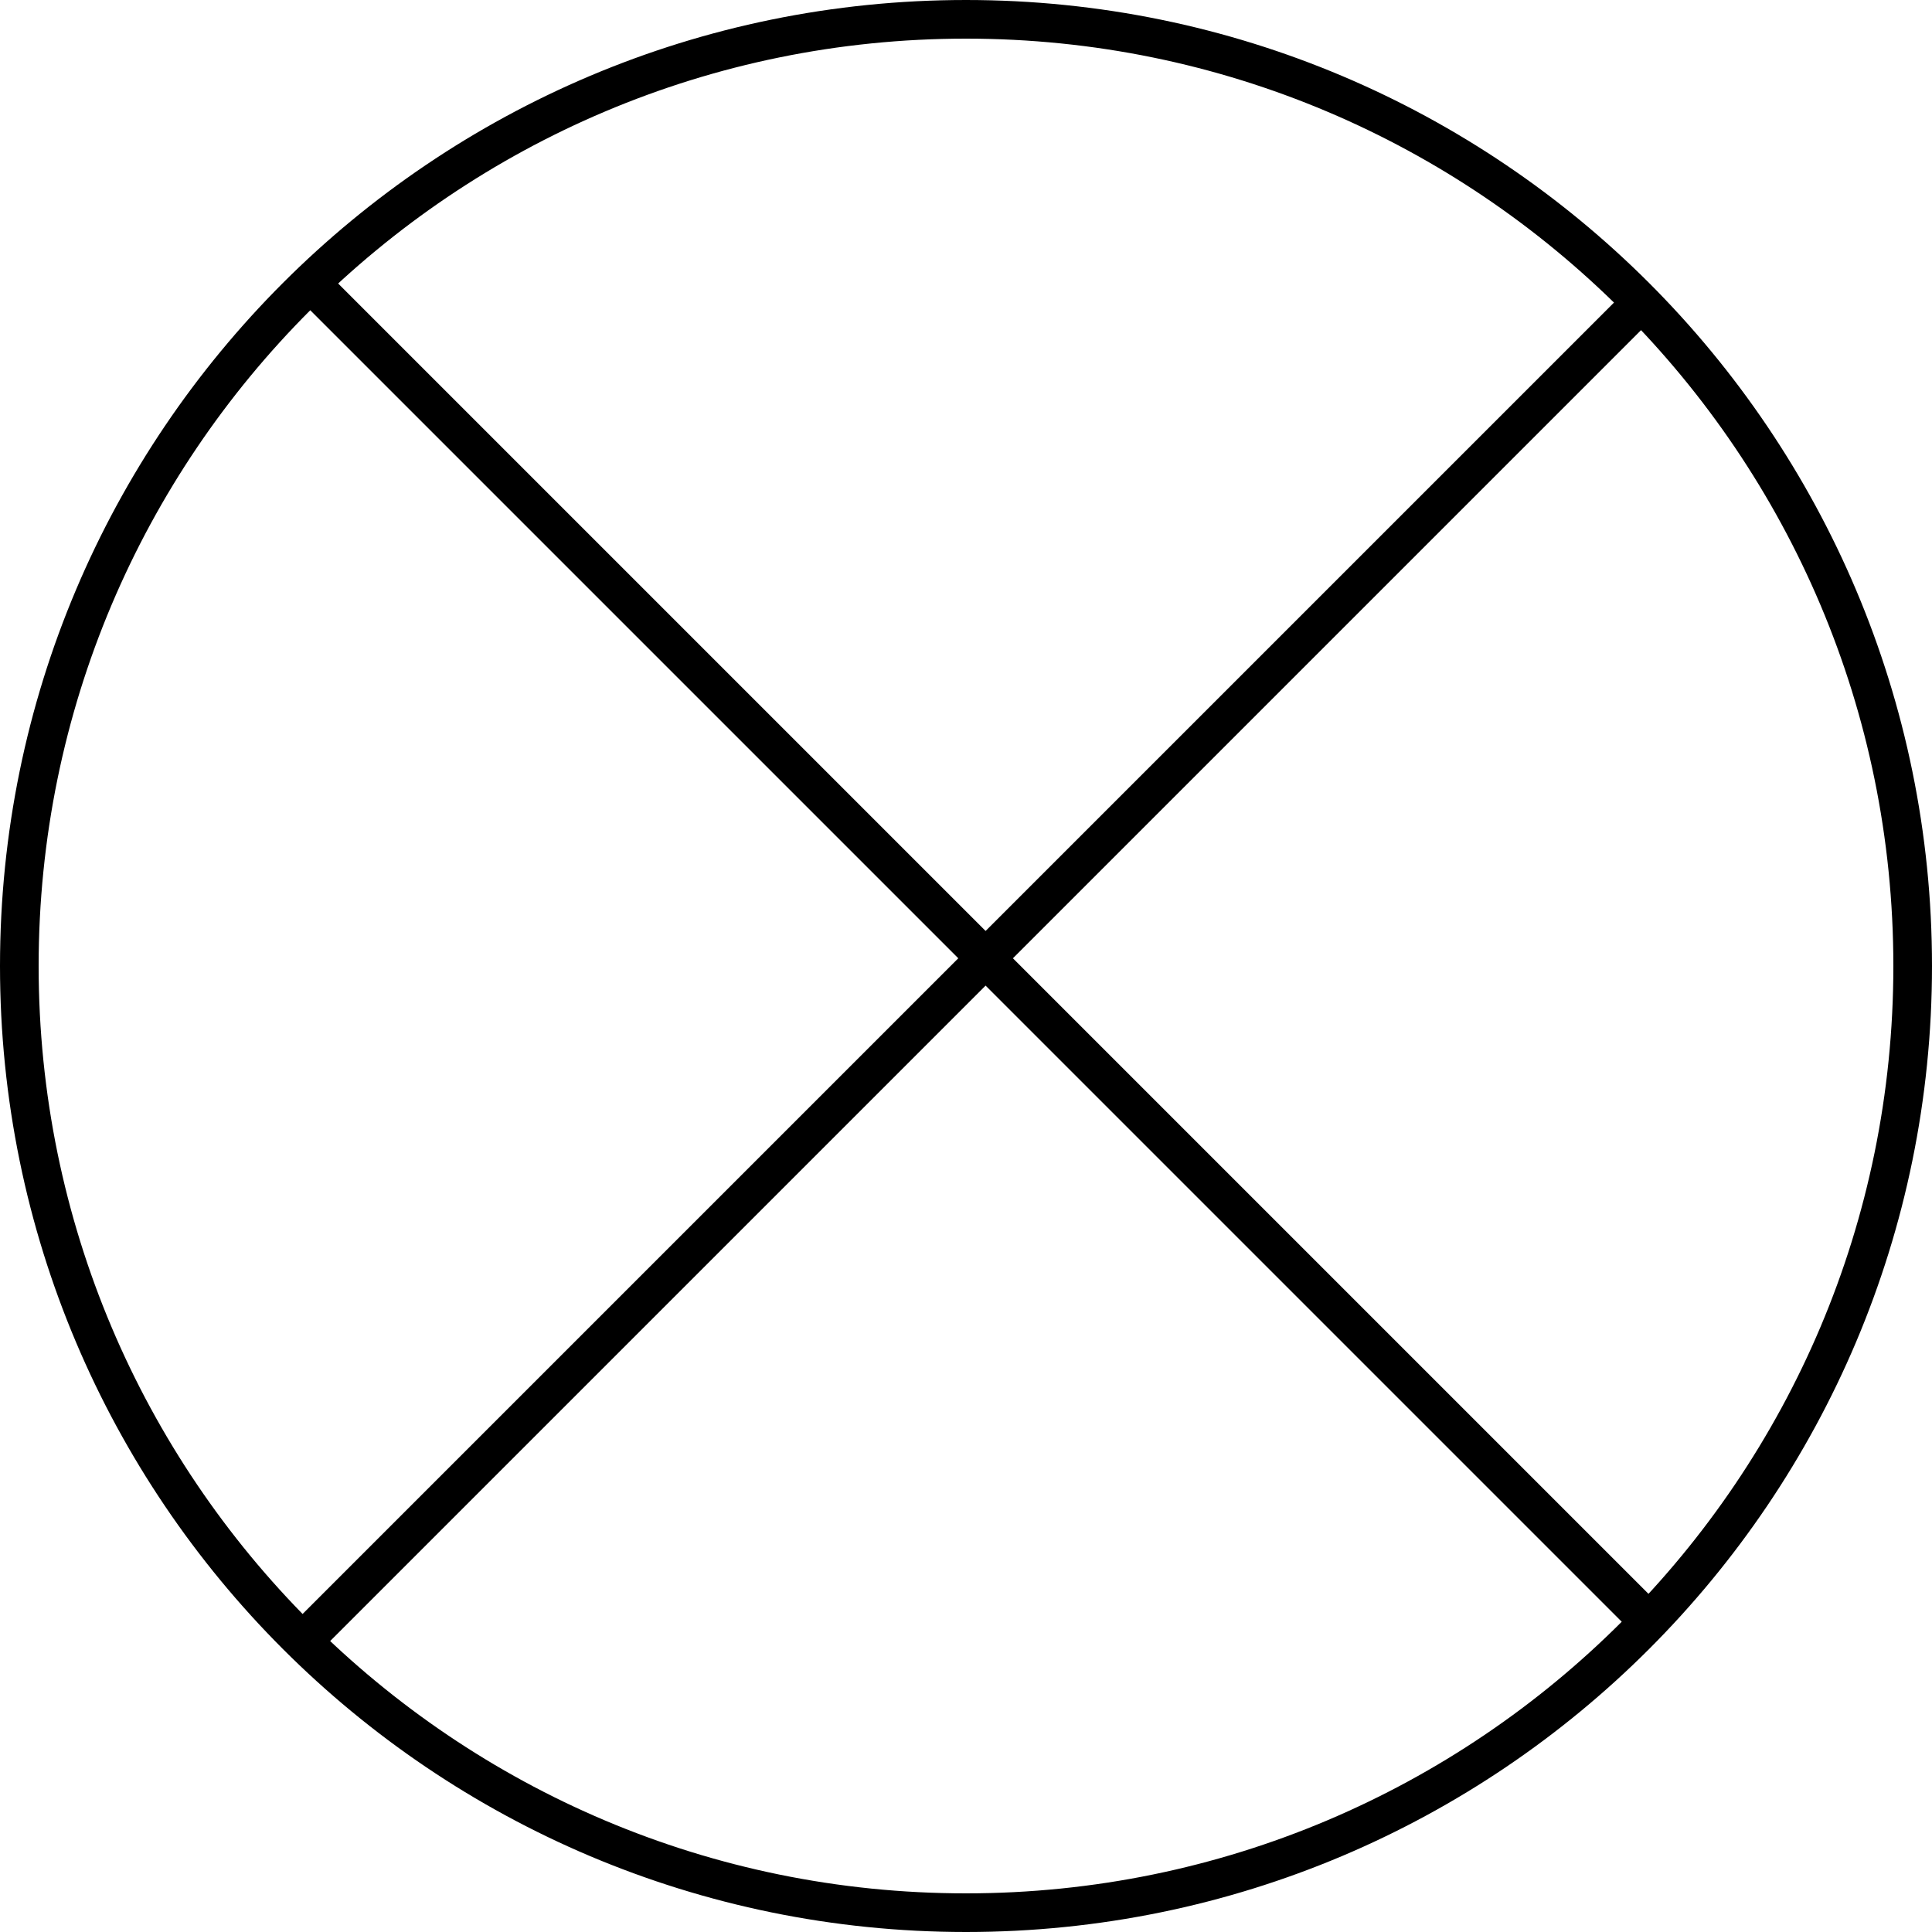
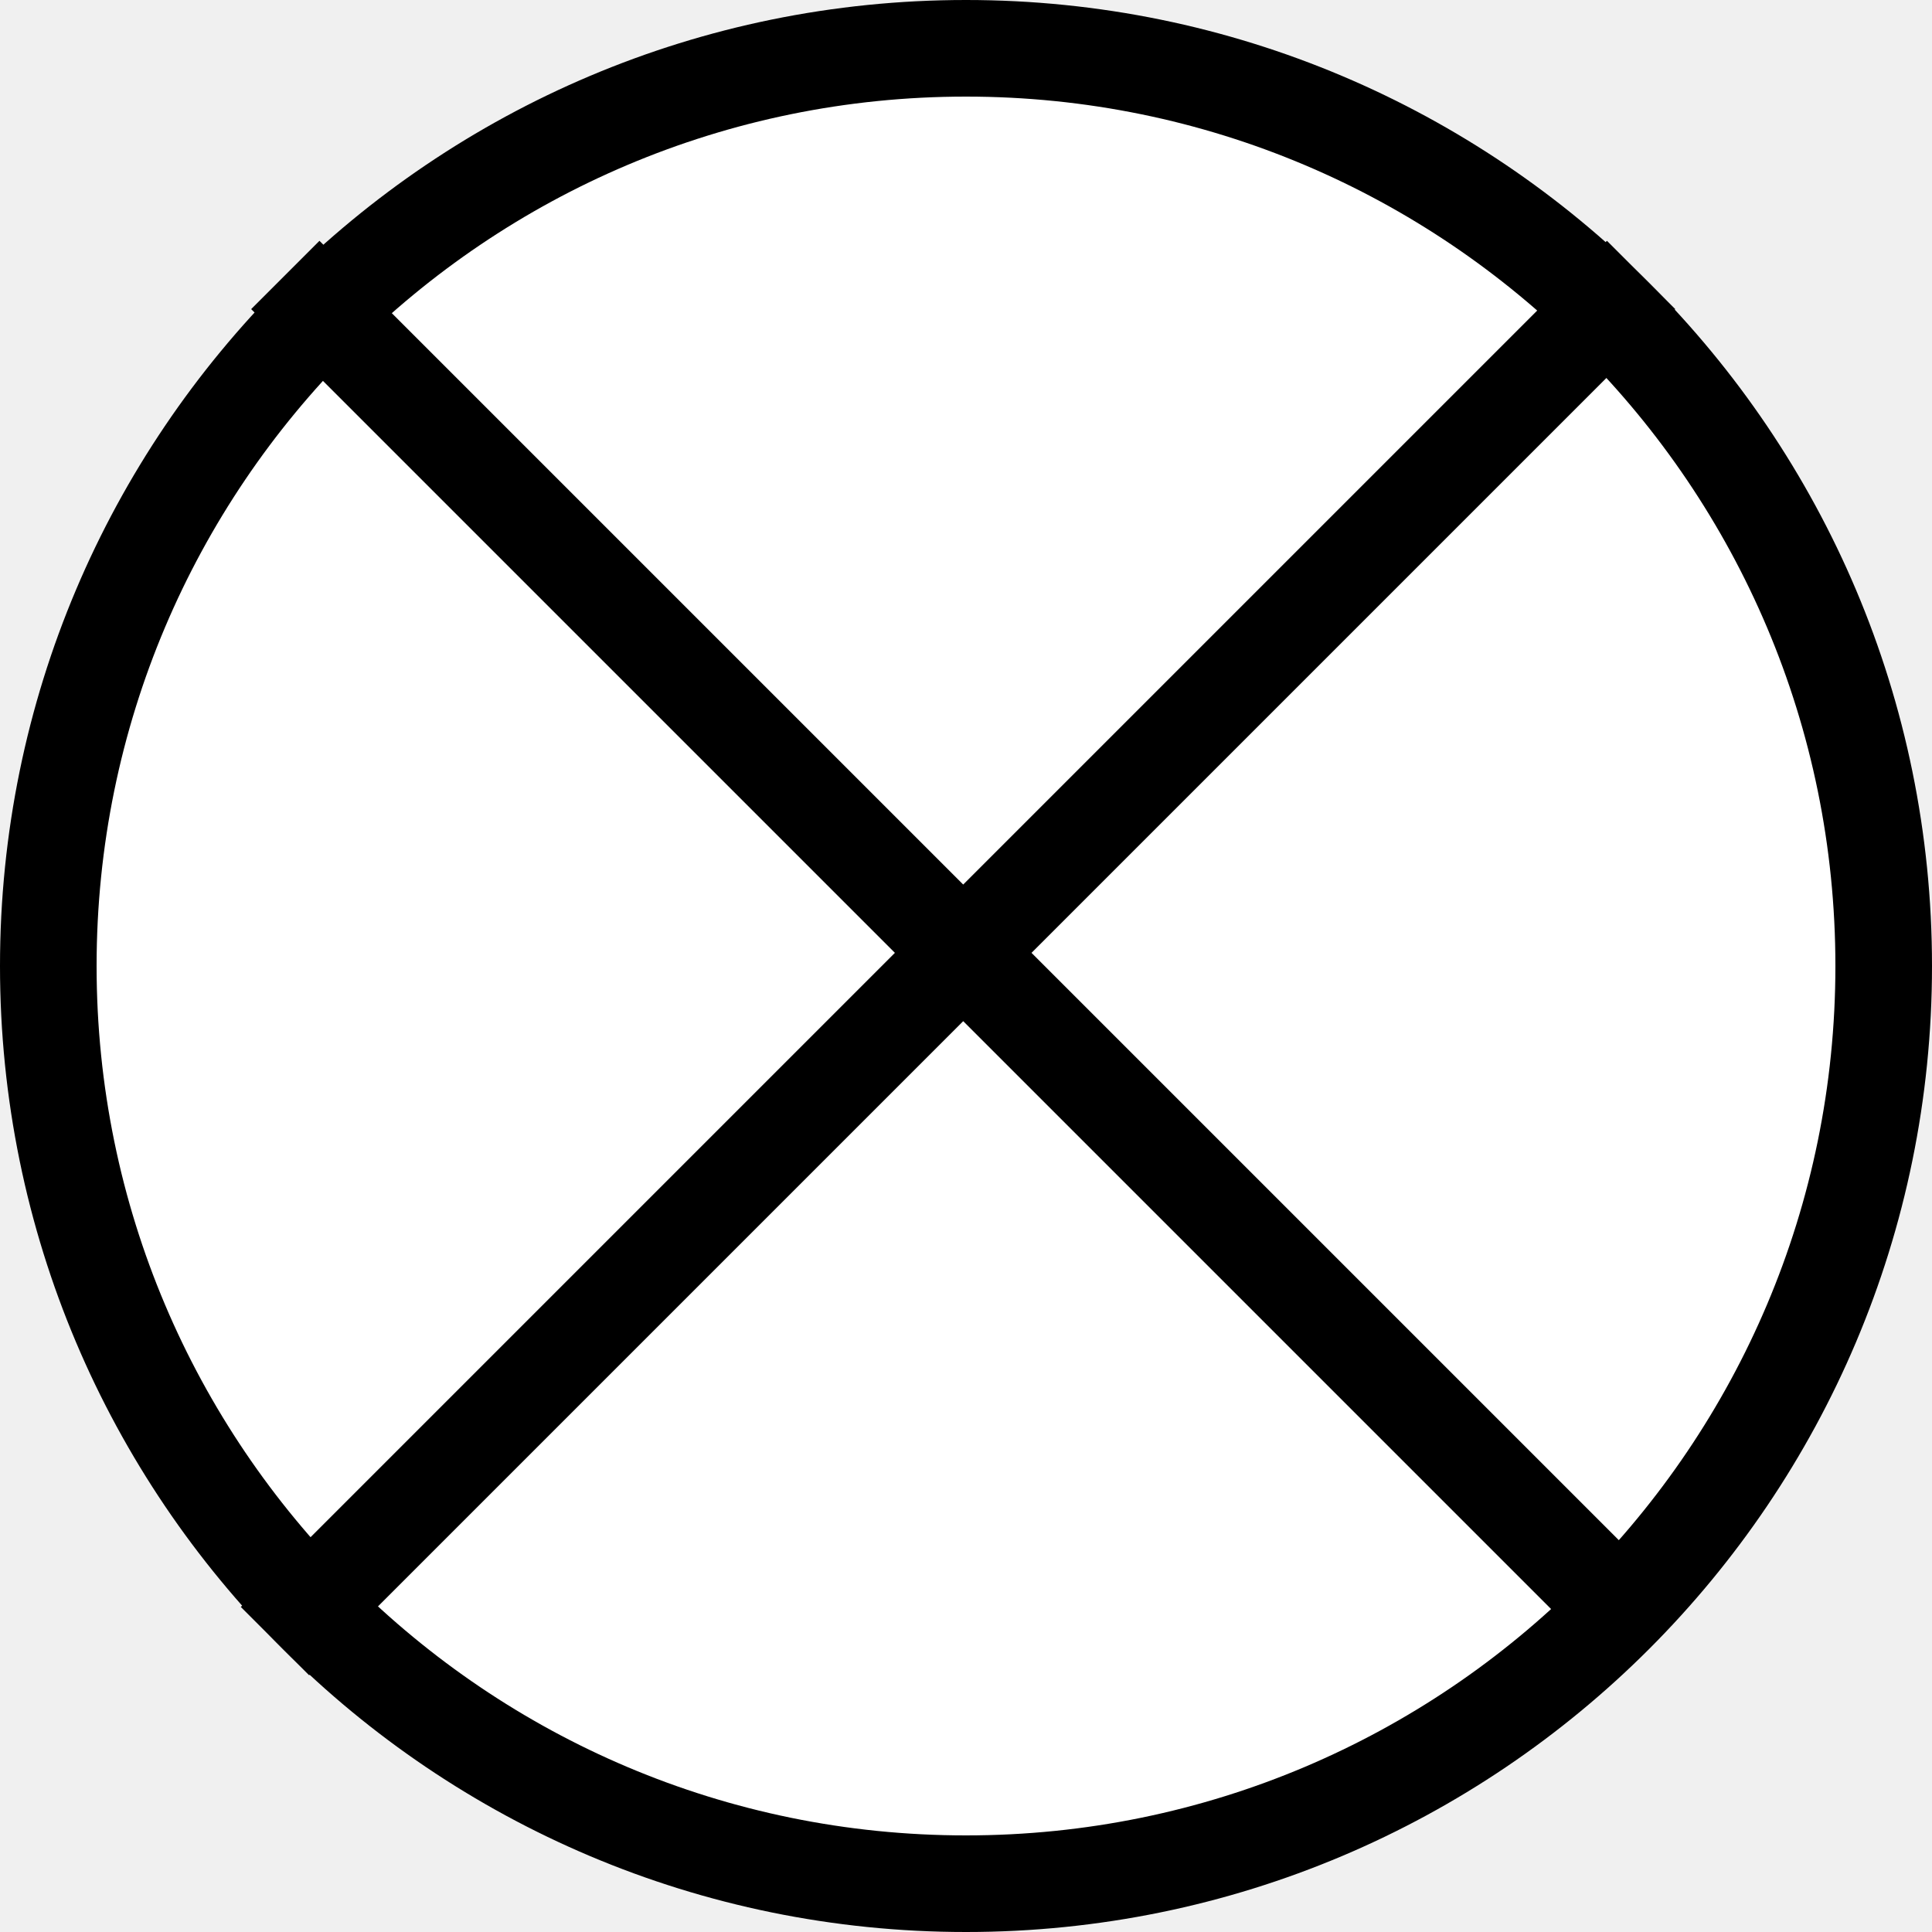
<svg xmlns="http://www.w3.org/2000/svg" width="100" height="100" fill="none">
-   <path fill="#fff" d="M0 0h100v100H0z" />
-   <circle cx="50" cy="50" r="49" fill="#fff" stroke="#000" stroke-width="2" />
-   <path stroke="#000" stroke-width="2" d="M15.293 85.322l70.029-70.029m-69.615-1l70.029 70.029" />
+   <circle cx="50" cy="50" r="47.5" fill="#fff" stroke="#000" stroke-width="5" />
+   <path stroke="#000" stroke-width="5" d="M14.232 84.943l70.711-70.711m-70.175 0l70.711 70.711" />
</svg>
